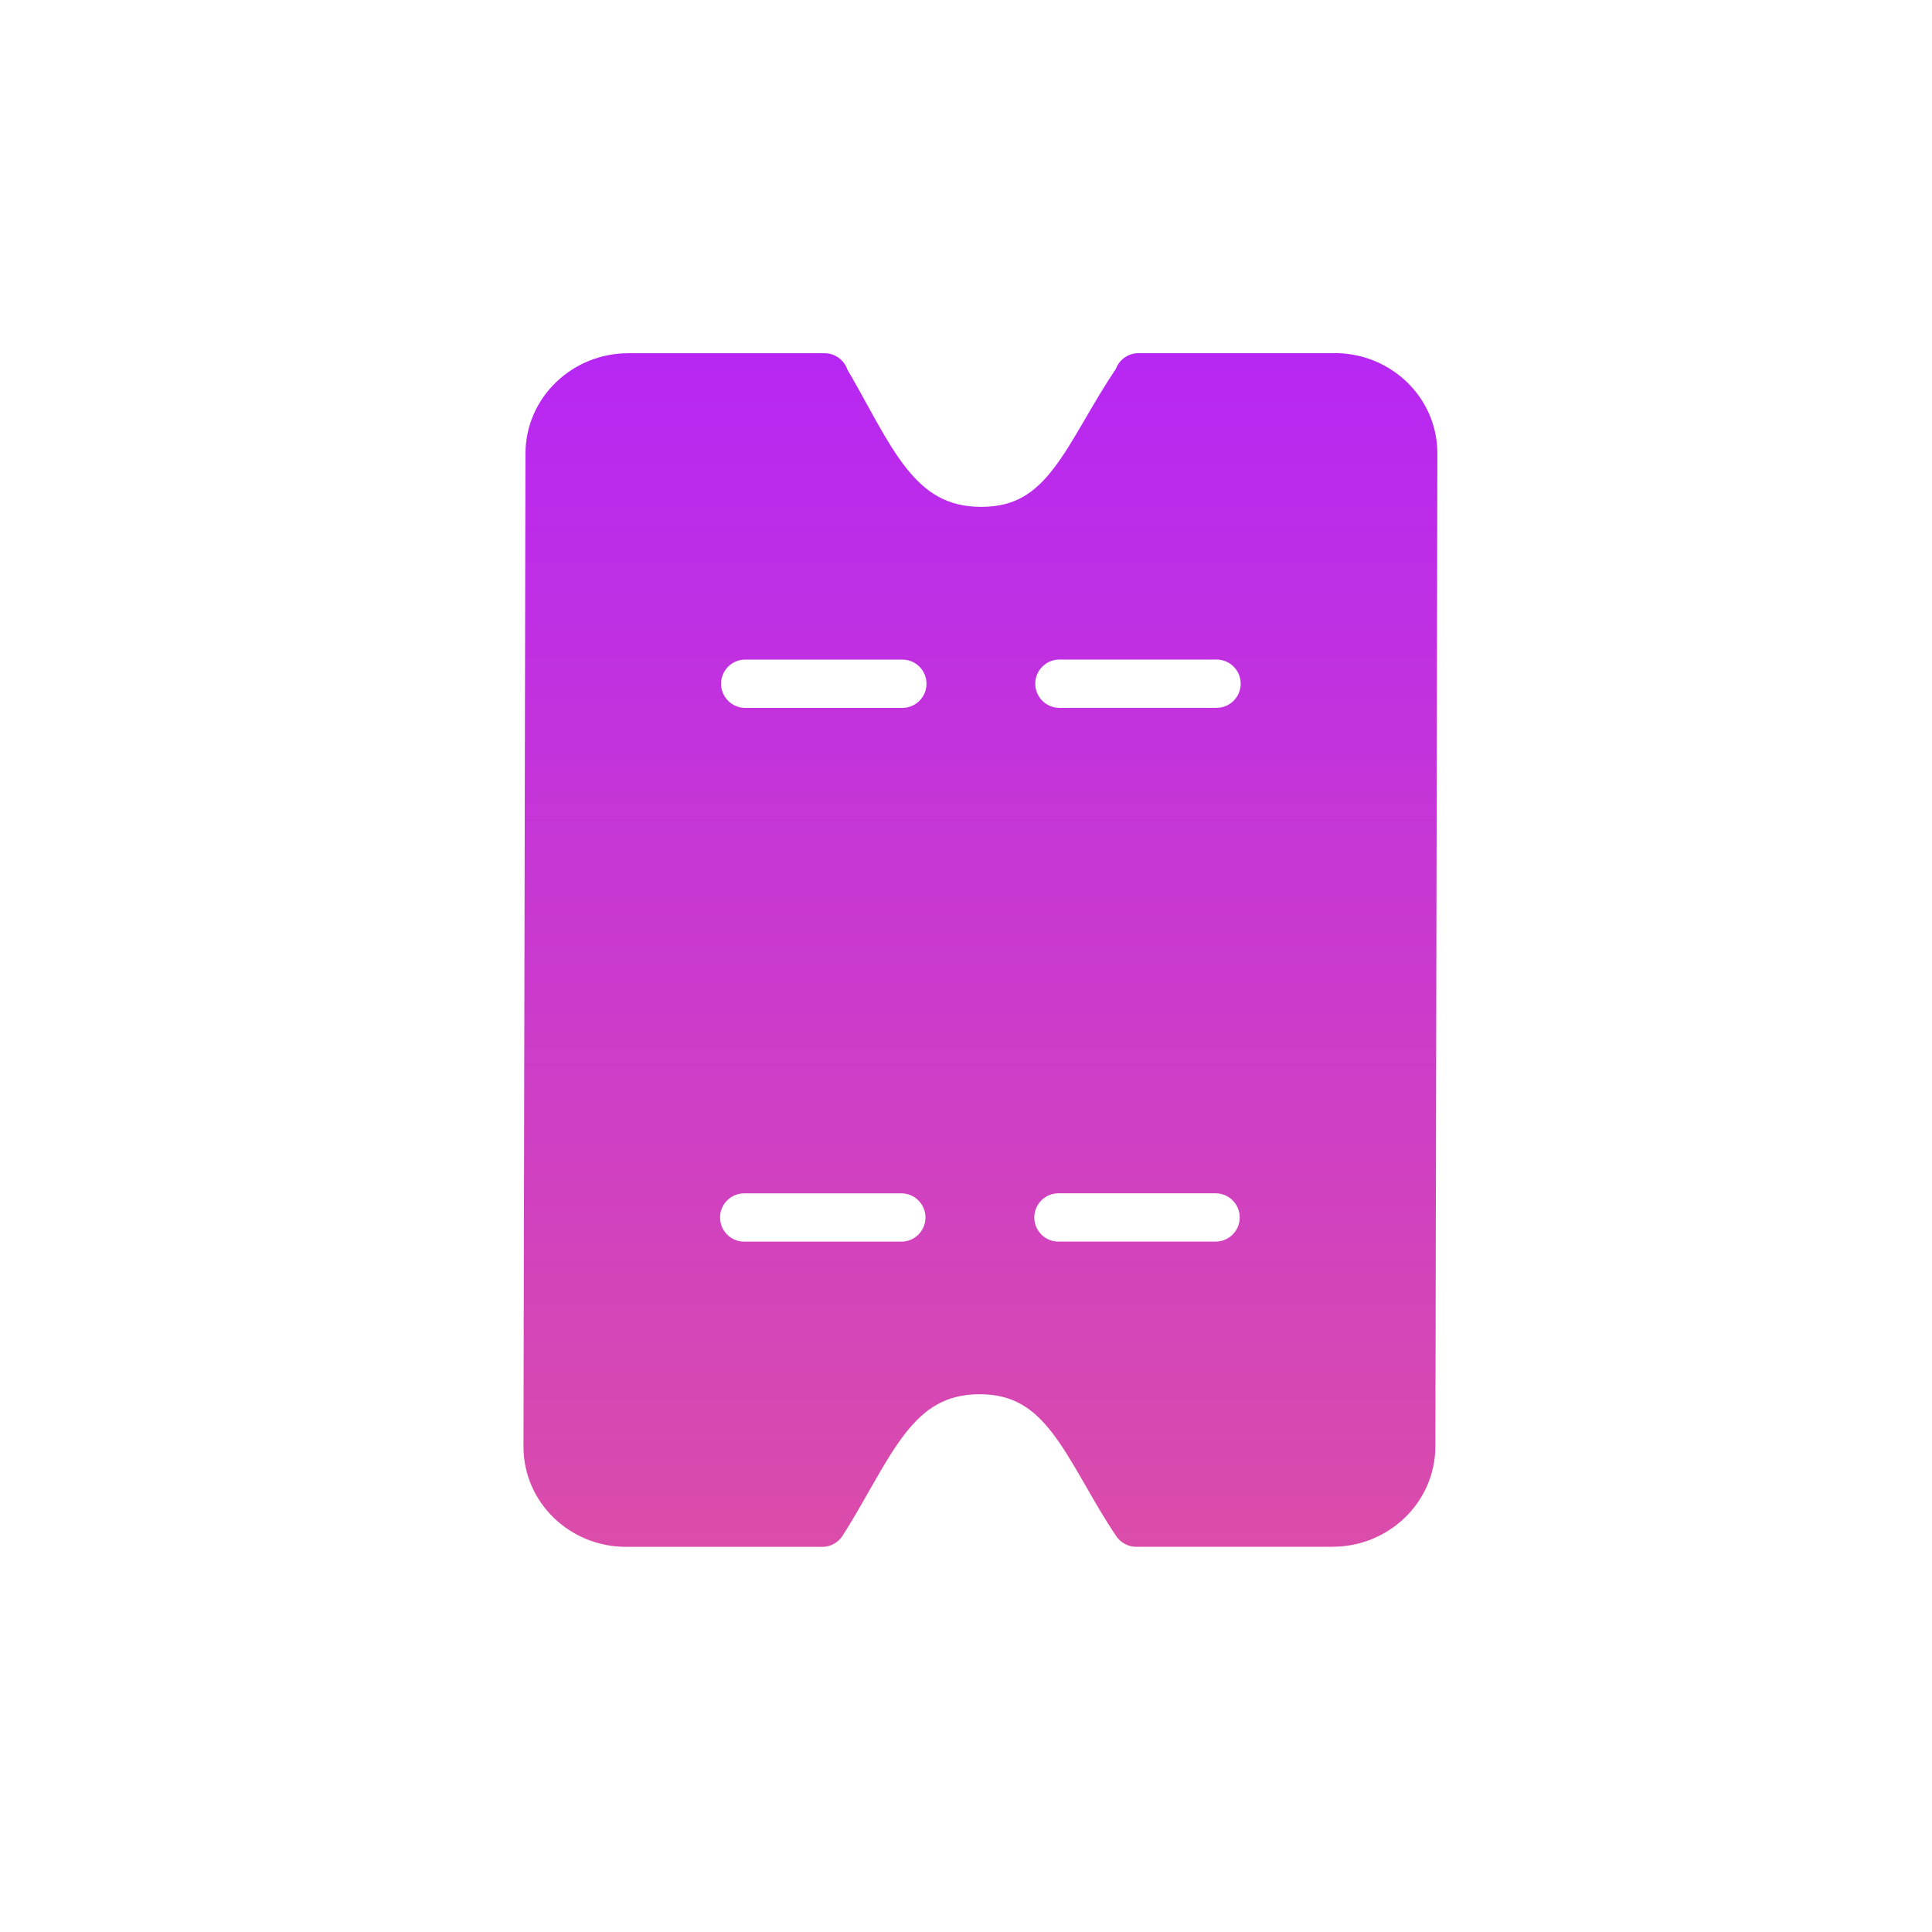
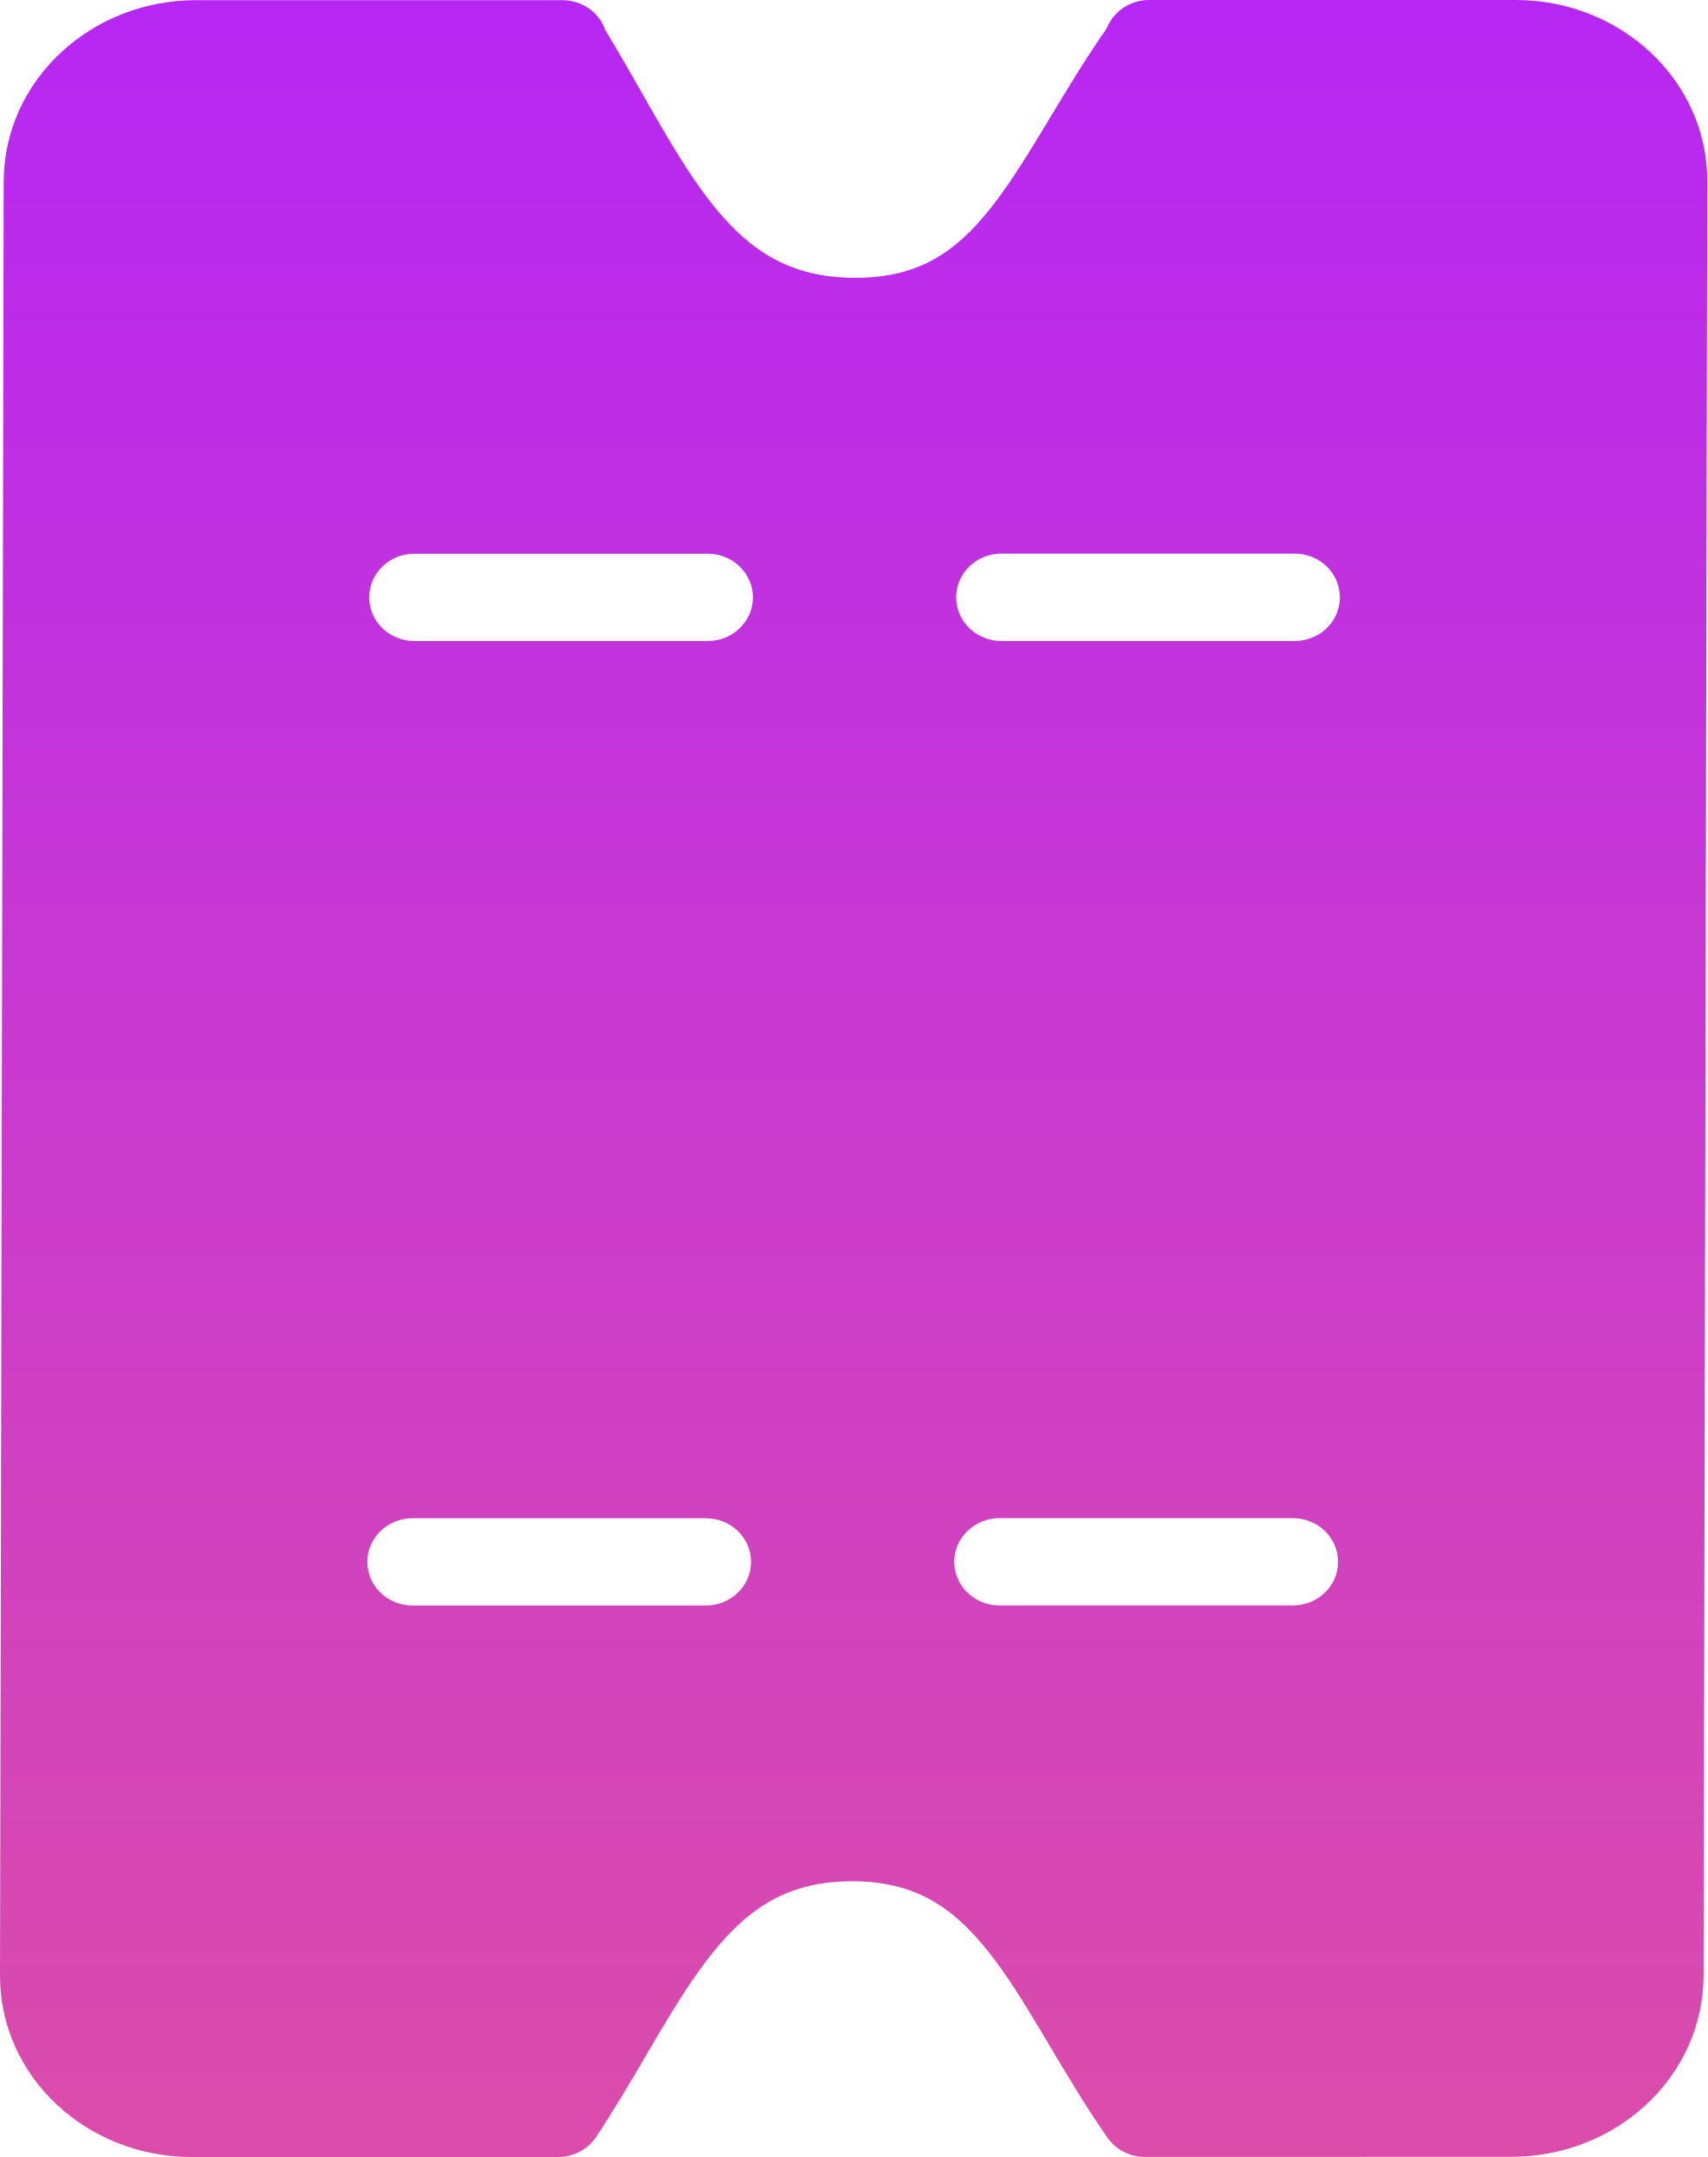
- <svg xmlns="http://www.w3.org/2000/svg" width="40" height="40" viewBox="0 0 40 40" fill="none">
-   <path fill-rule="evenodd" clip-rule="evenodd" d="M17.546 7.656C17.522 7.583 17.481 7.516 17.426 7.461C17.332 7.366 17.204 7.313 17.071 7.313L13.007 7.313C11.848 7.313 10.881 8.23 10.879 9.391L10.838 29.946C10.835 31.108 11.799 32.026 12.96 32.026L17.024 32.026C17.194 32.026 17.353 31.939 17.445 31.795C17.646 31.481 17.828 31.16 17.997 30.862L17.997 30.862L17.998 30.861L17.998 30.861C18.041 30.785 18.084 30.71 18.126 30.637C18.336 30.271 18.529 29.951 18.739 29.682C19.141 29.166 19.579 28.867 20.281 28.866C20.98 28.866 21.401 29.163 21.795 29.678C22.002 29.948 22.192 30.268 22.405 30.638L22.474 30.756C22.663 31.087 22.871 31.448 23.11 31.804C23.203 31.942 23.359 32.025 23.526 32.025L27.589 32.024C28.749 32.024 29.715 31.107 29.718 29.946L29.759 9.391C29.761 8.229 28.797 7.311 27.636 7.311L23.571 7.311C23.433 7.312 23.3 7.369 23.206 7.47C23.16 7.519 23.126 7.575 23.103 7.637C22.867 7.987 22.664 8.336 22.478 8.654L22.432 8.733C22.215 9.106 22.024 9.425 21.818 9.694C21.615 9.959 21.412 10.154 21.183 10.285C20.959 10.413 20.685 10.494 20.316 10.494C19.609 10.494 19.163 10.196 18.761 9.688C18.551 9.422 18.358 9.104 18.153 8.74C18.09 8.627 18.024 8.508 17.957 8.385L17.956 8.385C17.827 8.149 17.69 7.9 17.546 7.656ZM21.934 13.655C21.658 13.655 21.434 13.879 21.434 14.155C21.434 14.431 21.658 14.655 21.934 14.655L25.187 14.655C25.463 14.655 25.687 14.431 25.687 14.155C25.687 13.879 25.463 13.655 25.187 13.655L21.934 13.655ZM15.429 14.656L18.682 14.656C18.958 14.656 19.182 14.432 19.182 14.156C19.182 13.88 18.958 13.656 18.682 13.656L15.429 13.656C15.153 13.656 14.929 13.88 14.929 14.156C14.929 14.432 15.153 14.656 15.429 14.656ZM21.914 25.706H25.167C25.443 25.706 25.667 25.482 25.667 25.206C25.667 24.93 25.443 24.706 25.167 24.706H21.914C21.638 24.706 21.414 24.93 21.414 25.206C21.414 25.482 21.638 25.706 21.914 25.706ZM15.408 25.707L18.661 25.707C18.937 25.707 19.161 25.483 19.161 25.207C19.161 24.931 18.937 24.707 18.661 24.707L15.408 24.707C15.132 24.707 14.908 24.931 14.908 25.207C14.908 25.483 15.132 25.707 15.408 25.707Z" fill="url(#paint0_linear_1_337)" />
+ <svg xmlns="http://www.w3.org/2000/svg" width="19" height="24" viewBox="0 0 19 24" fill="none">
+   <path fill-rule="evenodd" clip-rule="evenodd" d="M6.736 0.335C6.712 0.264 6.671 0.199 6.616 0.146C6.522 0.054 6.393 0.002 6.259 0.002L2.179 0.002C1.014 0.002 0.044 0.892 0.041 2.02L4.12384e-06 21.98C-0.002 23.109 0.966 24 2.131 24L6.212 24C6.383 24 6.542 23.915 6.635 23.776C6.836 23.471 7.02 23.159 7.19 22.87L7.19 22.869L7.19 22.868C7.234 22.794 7.277 22.722 7.318 22.651C7.529 22.296 7.723 21.985 7.934 21.724C8.338 21.223 8.778 20.932 9.483 20.932C10.184 20.932 10.607 21.22 11.003 21.72C11.211 21.982 11.402 22.293 11.616 22.652L11.684 22.767C11.875 23.088 12.084 23.439 12.324 23.784C12.417 23.918 12.573 23.999 12.741 23.999L16.821 23.998C17.986 23.998 18.956 23.108 18.959 21.98L19 2.02C19.002 0.891 18.034 -0 16.869 1.55481e-08L12.787 0C12.648 0 12.515 0.056 12.42 0.155C12.374 0.202 12.339 0.257 12.316 0.316C12.079 0.656 11.875 0.995 11.689 1.304L11.643 1.381C11.424 1.743 11.233 2.053 11.026 2.314C10.822 2.572 10.618 2.761 10.389 2.888C10.164 3.012 9.888 3.091 9.517 3.091C8.808 3.091 8.36 2.802 7.956 2.308C7.745 2.05 7.552 1.741 7.346 1.387C7.282 1.278 7.217 1.162 7.149 1.043L7.149 1.043C7.018 0.814 6.881 0.572 6.736 0.335ZM11.143 6.16C10.866 6.16 10.641 6.378 10.641 6.646C10.641 6.914 10.866 7.132 11.143 7.132H14.409C14.687 7.132 14.911 6.914 14.911 6.646C14.911 6.378 14.687 6.16 14.409 6.16H11.143ZM4.611 7.132H7.877C8.154 7.132 8.379 6.915 8.379 6.647C8.379 6.379 8.154 6.161 7.877 6.161H4.611C4.333 6.161 4.109 6.379 4.109 6.647C4.109 6.915 4.333 7.132 4.611 7.132ZM11.122 17.863H14.389C14.666 17.863 14.891 17.646 14.891 17.378C14.891 17.109 14.666 16.892 14.389 16.892H11.122C10.845 16.892 10.62 17.109 10.62 17.378C10.62 17.646 10.845 17.863 11.122 17.863ZM4.59 17.864H7.856C8.133 17.864 8.358 17.646 8.358 17.378C8.358 17.11 8.133 16.893 7.856 16.893H4.59C4.312 16.893 4.088 17.11 4.088 17.378C4.088 17.646 4.312 17.864 4.59 17.864Z" fill="url(#paint0_linear_2_3)" />
  <defs>
-     <linearGradient id="paint0_linear_1_337" x1="20.321" y1="7.311" x2="20.321" y2="32.026" gradientUnits="userSpaceOnUse">
+     <linearGradient id="paint0_linear_2_3" x1="9.523" y1="1.55481e-08" x2="9.523" y2="24" gradientUnits="userSpaceOnUse">
      <stop stop-color="#B727F3" />
      <stop offset="1" stop-color="#DB4CAA" />
    </linearGradient>
  </defs>
</svg>
